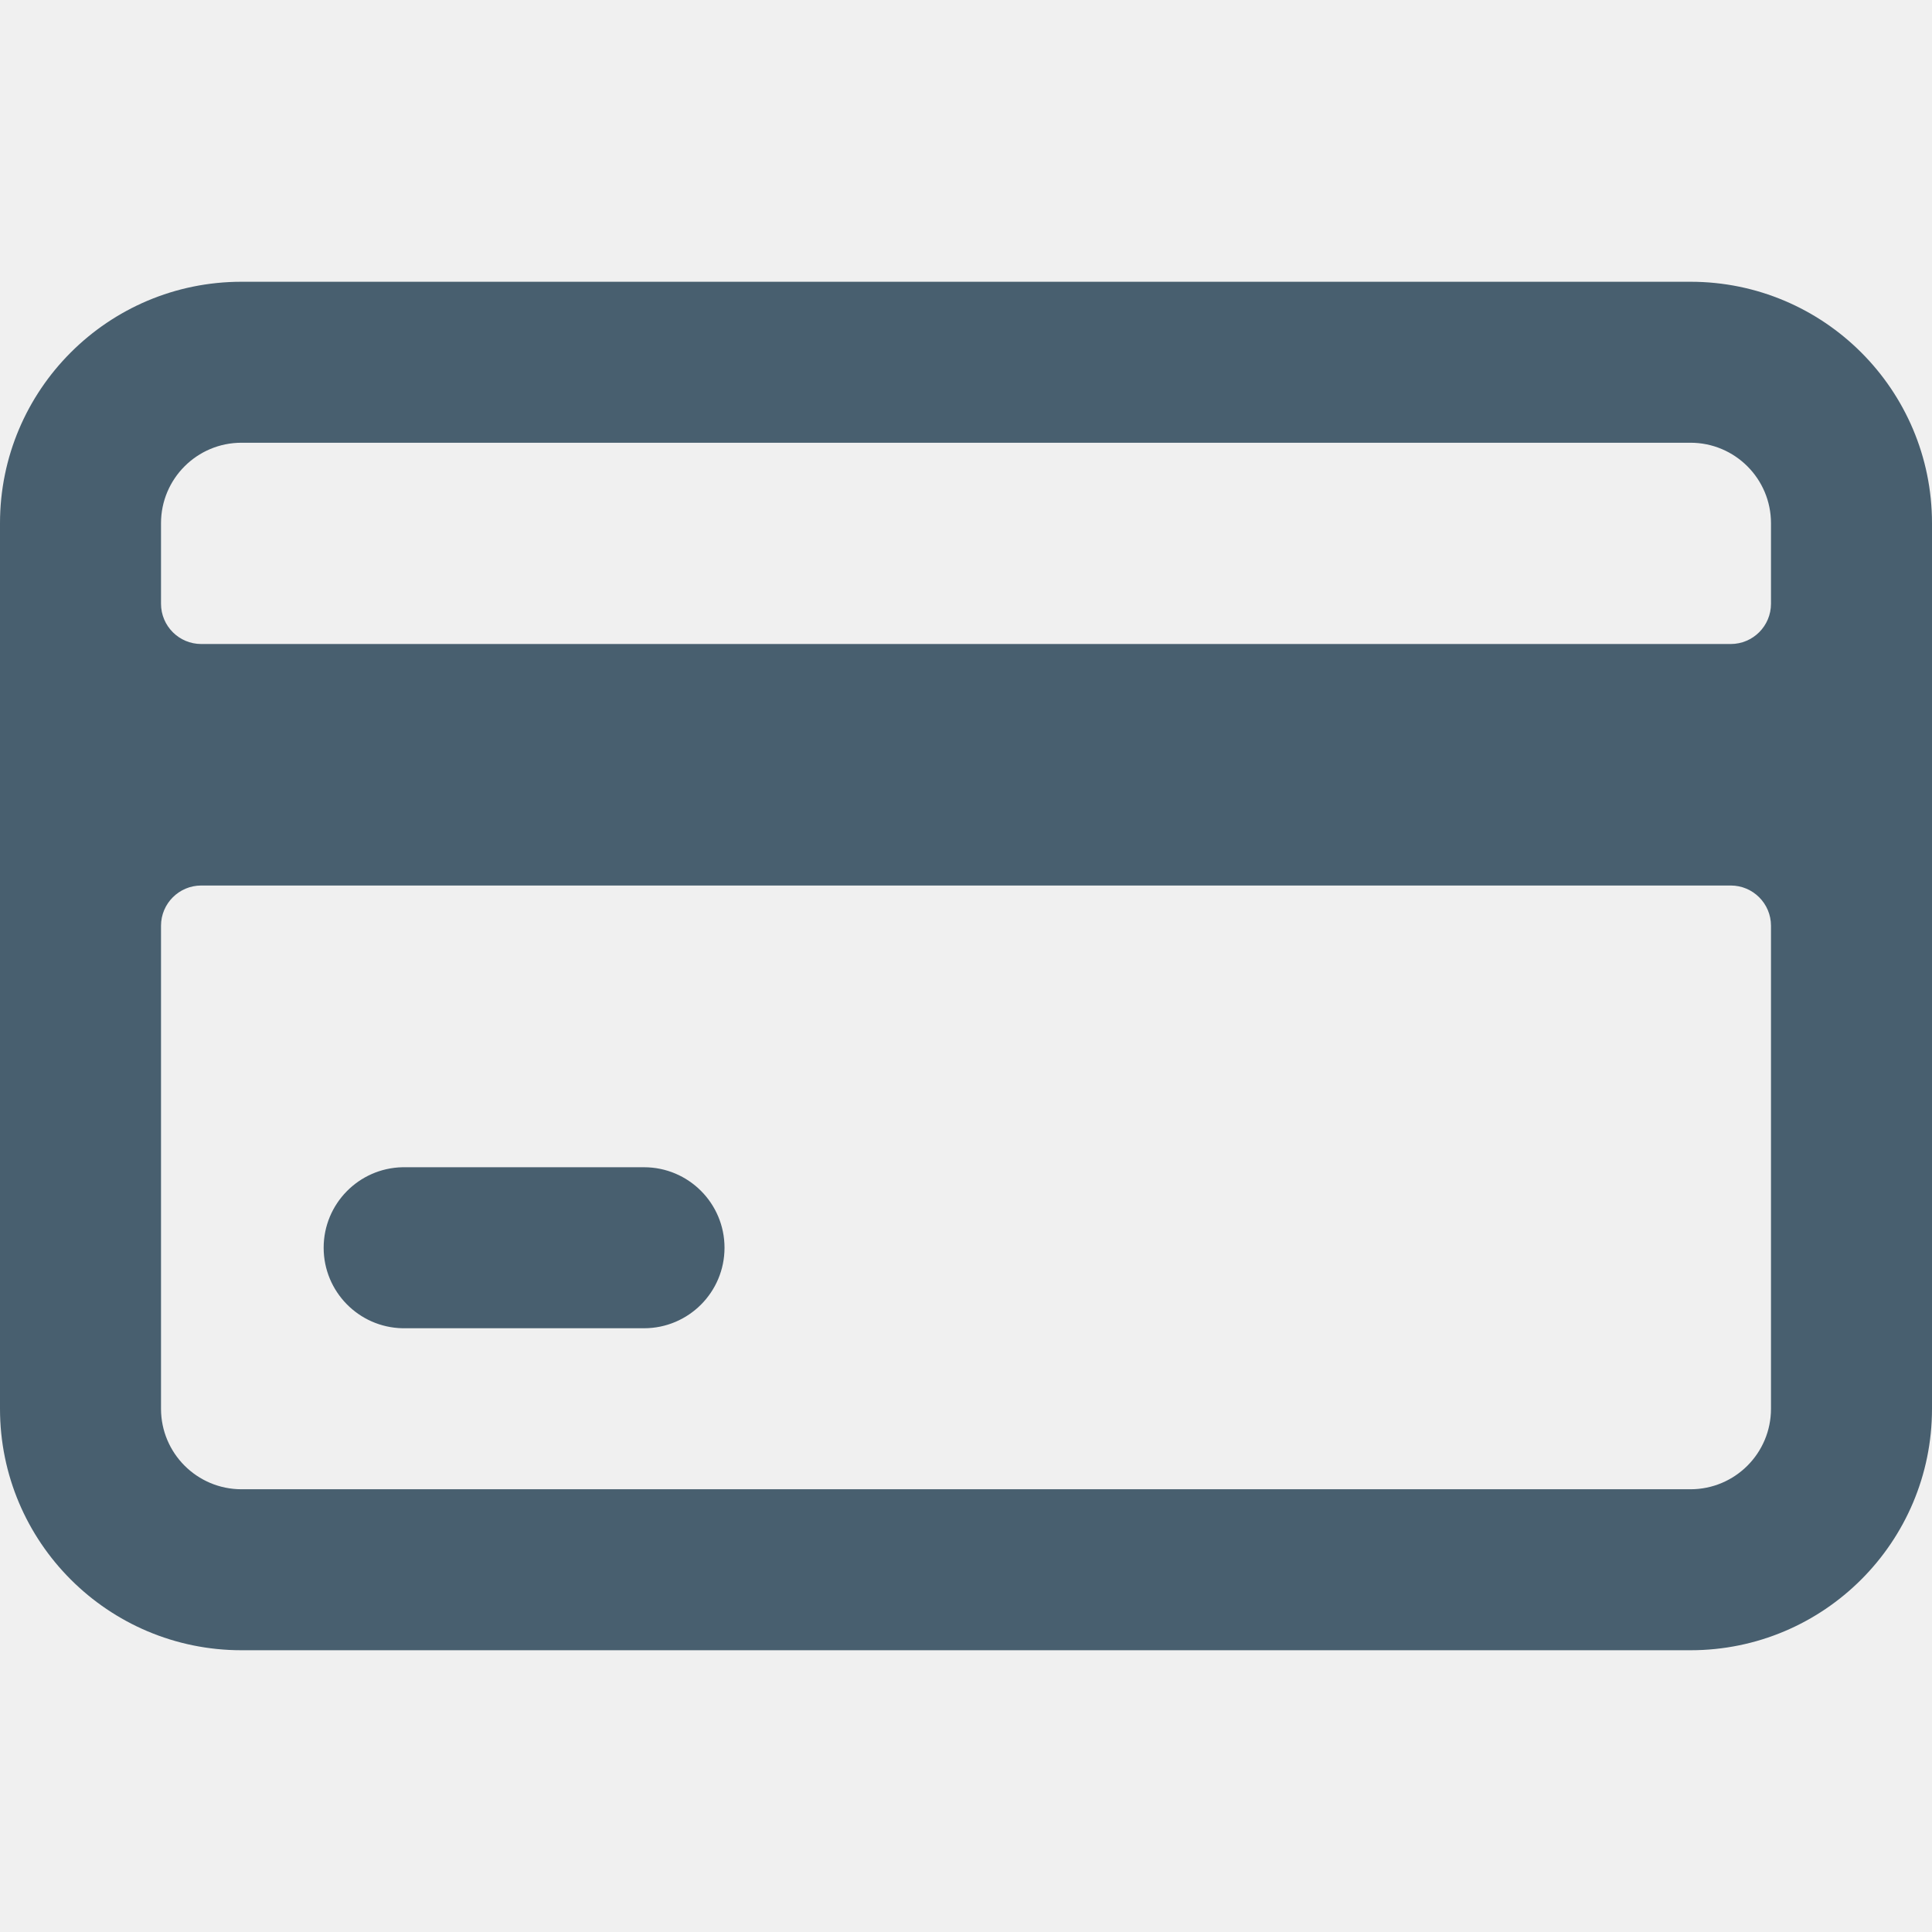
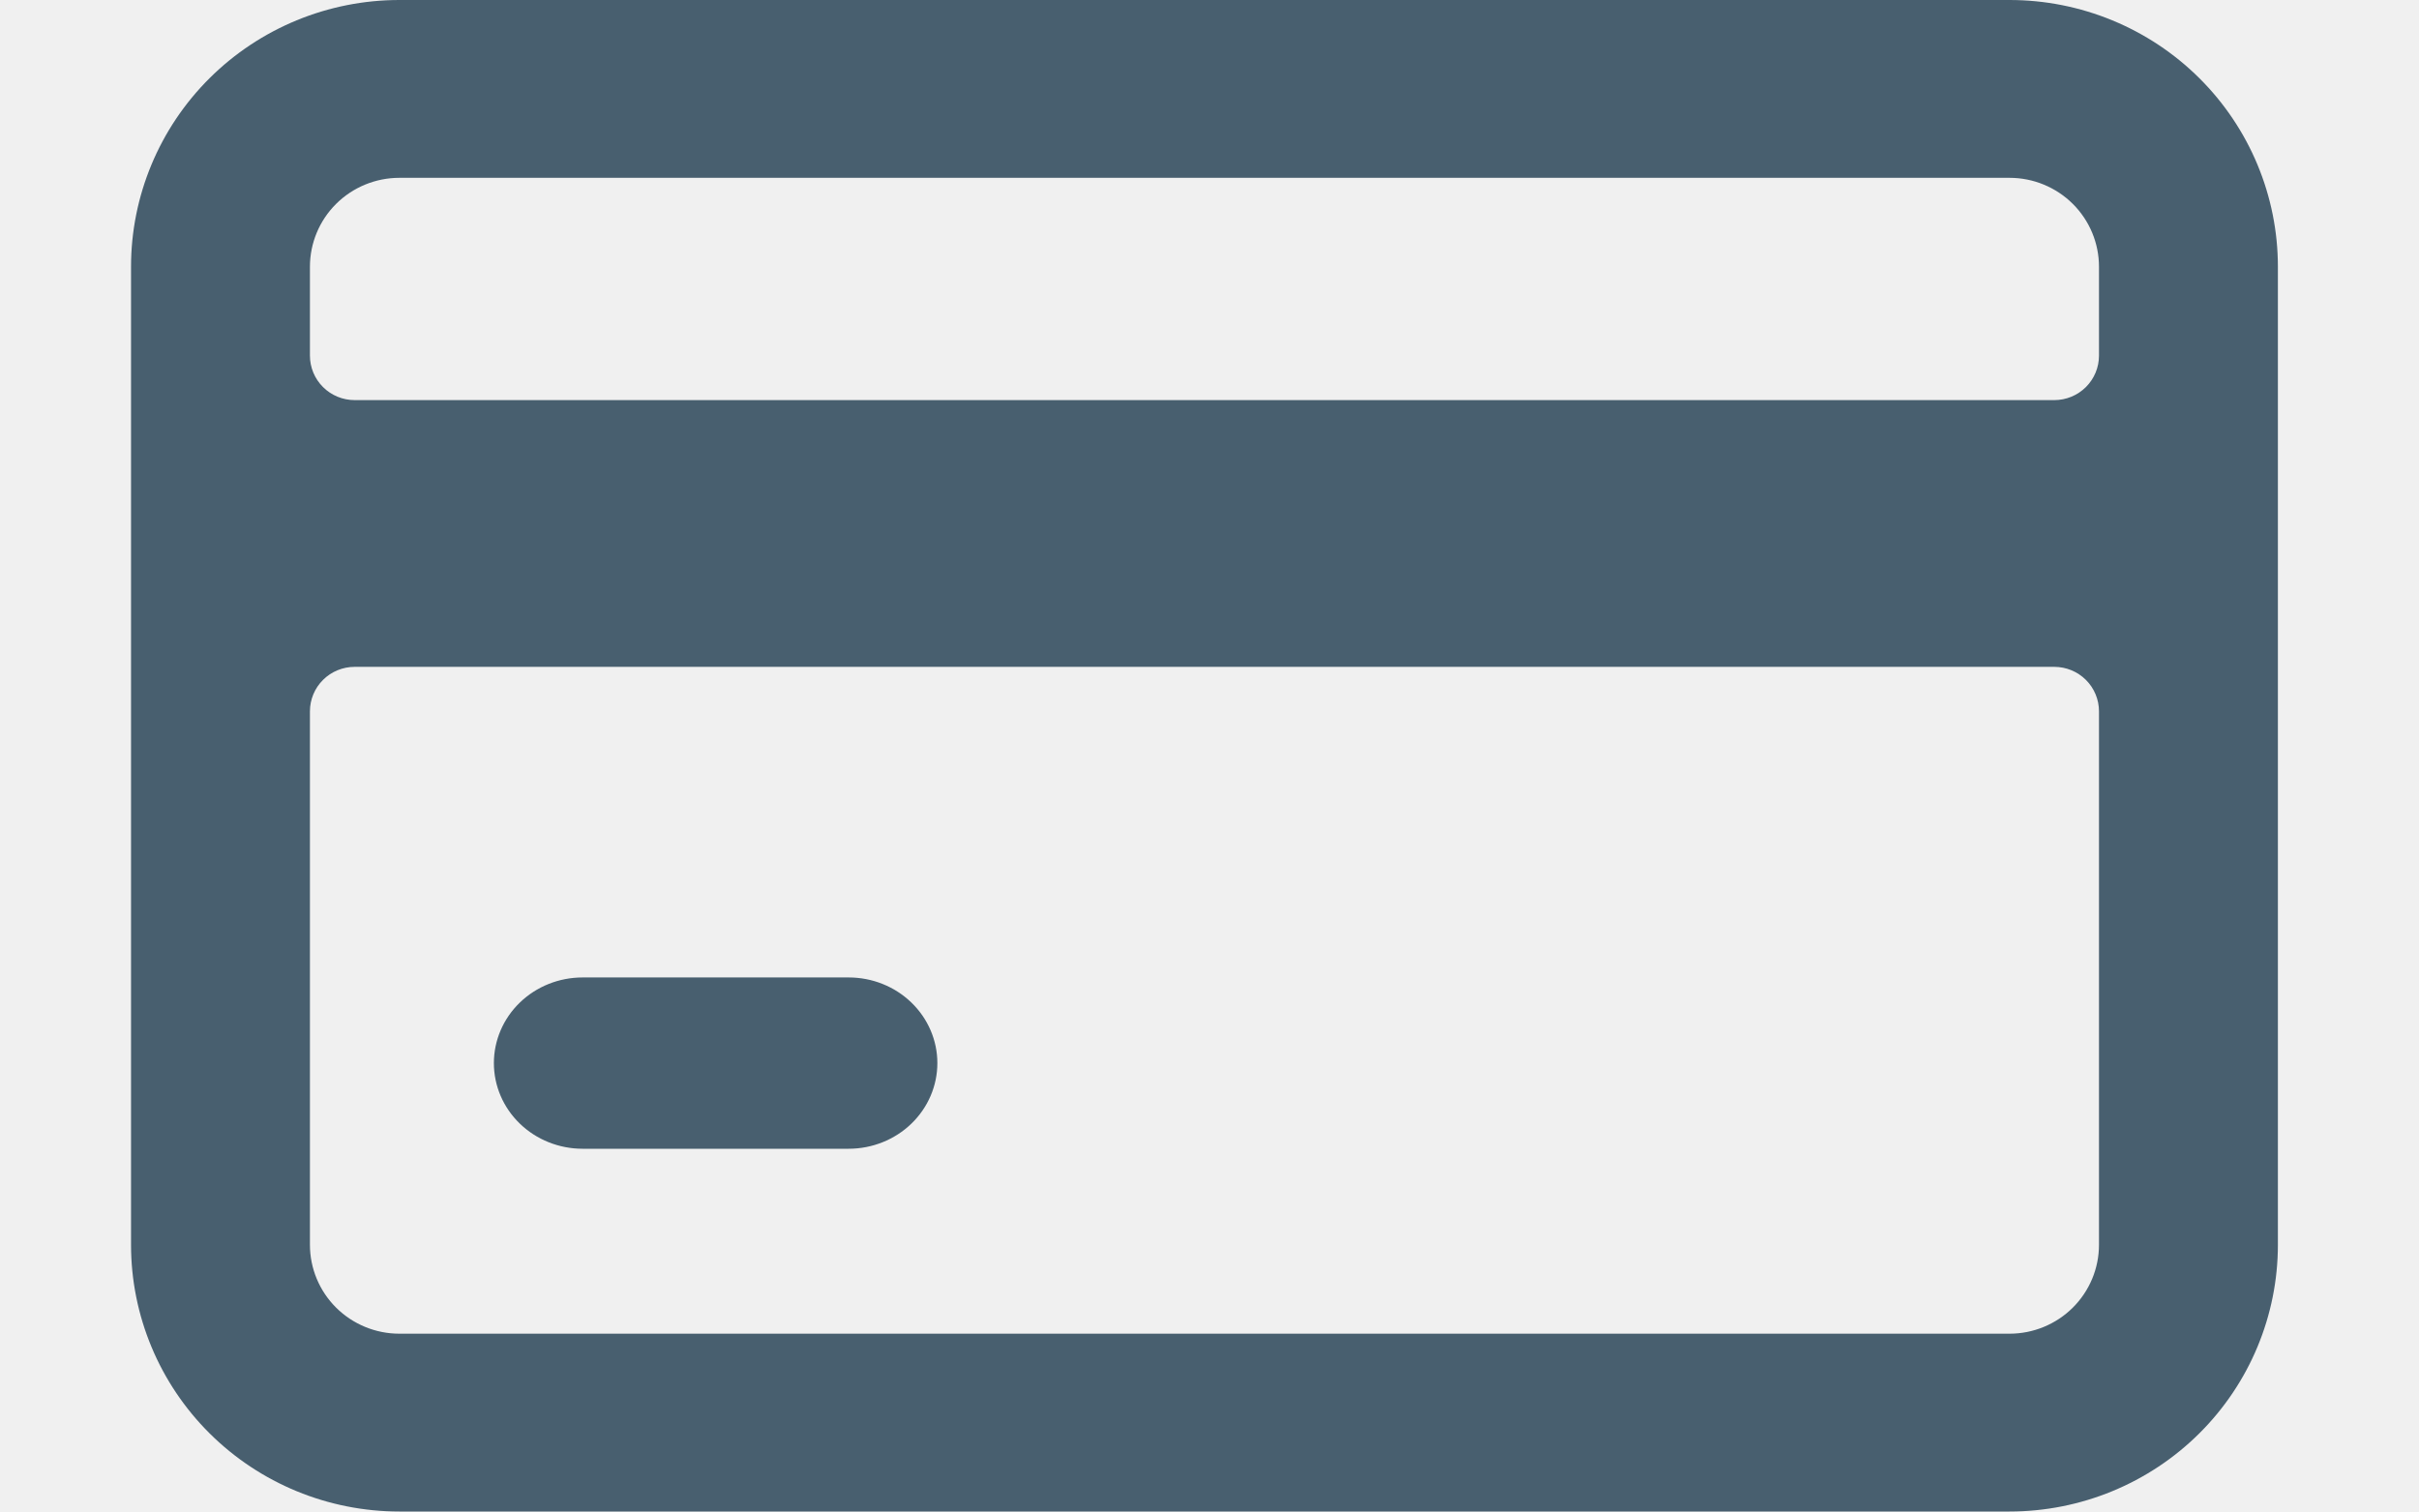
- <svg xmlns="http://www.w3.org/2000/svg" width="56" height="56" fill="none">
-   <g clip-path="url(#clip0)" fill="#485F6F">
-     <path d="M49 8.167H7a7 7 0 00-7 7v25.666a7 7 0 007 7h42a7 7 0 007-7V15.167a7 7 0 00-7-7zM7 12.833h42a2.333 2.333 0 012.333 2.334V17.5a1.167 1.167 0 01-1.166 1.167H5.833A1.167 1.167 0 014.667 17.5v-2.333A2.333 2.333 0 017 12.833zm42 30.334H7a2.334 2.334 0 01-2.333-2.334v-14a1.167 1.167 0 011.166-1.166h44.334a1.167 1.167 0 011.166 1.166v14A2.333 2.333 0 0149 43.167z" />
-     <path d="M18.667 33.833h-7a2.334 2.334 0 000 4.667h7a2.333 2.333 0 100-4.667z" />
-   </g>
-   <defs>
-     <clipPath id="clip0">
-       <path fill="#fff" d="M0 0h56v56H0z" />
-     </clipPath>
-   </defs>
+ <svg xmlns="http://www.w3.org/2000/svg" width="240" height="150" viewBox="0 0 240 150" fill="none">
+   <path d="M199.375 0H39.625C32.564 0 25.791 2.789 20.798 7.753C15.805 12.717 13 19.45 13 26.471L13 123.529C13 130.55 15.805 137.283 20.798 142.247C25.791 147.211 32.564 150 39.625 150H199.375C206.436 150 213.209 147.211 218.202 142.247C223.195 137.283 226 130.55 226 123.529V26.471C226 19.45 223.195 12.717 218.202 7.753C213.209 2.789 206.436 0 199.375 0ZM39.625 17.647H199.375C201.729 17.647 203.986 18.577 205.651 20.231C207.315 21.886 208.25 24.13 208.25 26.471V35.294C208.25 36.464 207.782 37.586 206.95 38.414C206.118 39.241 204.989 39.706 203.812 39.706H35.188C34.011 39.706 32.882 39.241 32.05 38.414C31.218 37.586 30.75 36.464 30.75 35.294V26.471C30.75 24.13 31.685 21.886 33.349 20.231C35.014 18.577 37.271 17.647 39.625 17.647V17.647ZM199.375 132.353H39.625C37.271 132.353 35.014 131.423 33.349 129.769C31.685 128.114 30.75 125.87 30.75 123.529V70.588C30.75 69.418 31.218 68.296 32.05 67.469C32.882 66.641 34.011 66.177 35.188 66.177H203.812C204.989 66.177 206.118 66.641 206.95 67.469C207.782 68.296 208.25 69.418 208.25 70.588V123.529C208.25 125.87 207.315 128.114 205.651 129.769C203.986 131.423 201.729 132.353 199.375 132.353Z" fill="#485F6F" />
+   <path d="M84.2 97H57.8C55.466 97 53.228 97.895 51.578 99.49C49.927 101.084 49 103.246 49 105.5C49 107.754 49.927 109.916 51.578 111.51C53.228 113.104 55.466 114 57.8 114H84.2C86.534 114 88.772 113.104 90.422 111.51C92.073 109.916 93 107.754 93 105.5C93 103.246 92.073 101.084 90.422 99.49C88.772 97.895 86.534 97 84.2 97V97Z" fill="#485F6F" />
</svg>
